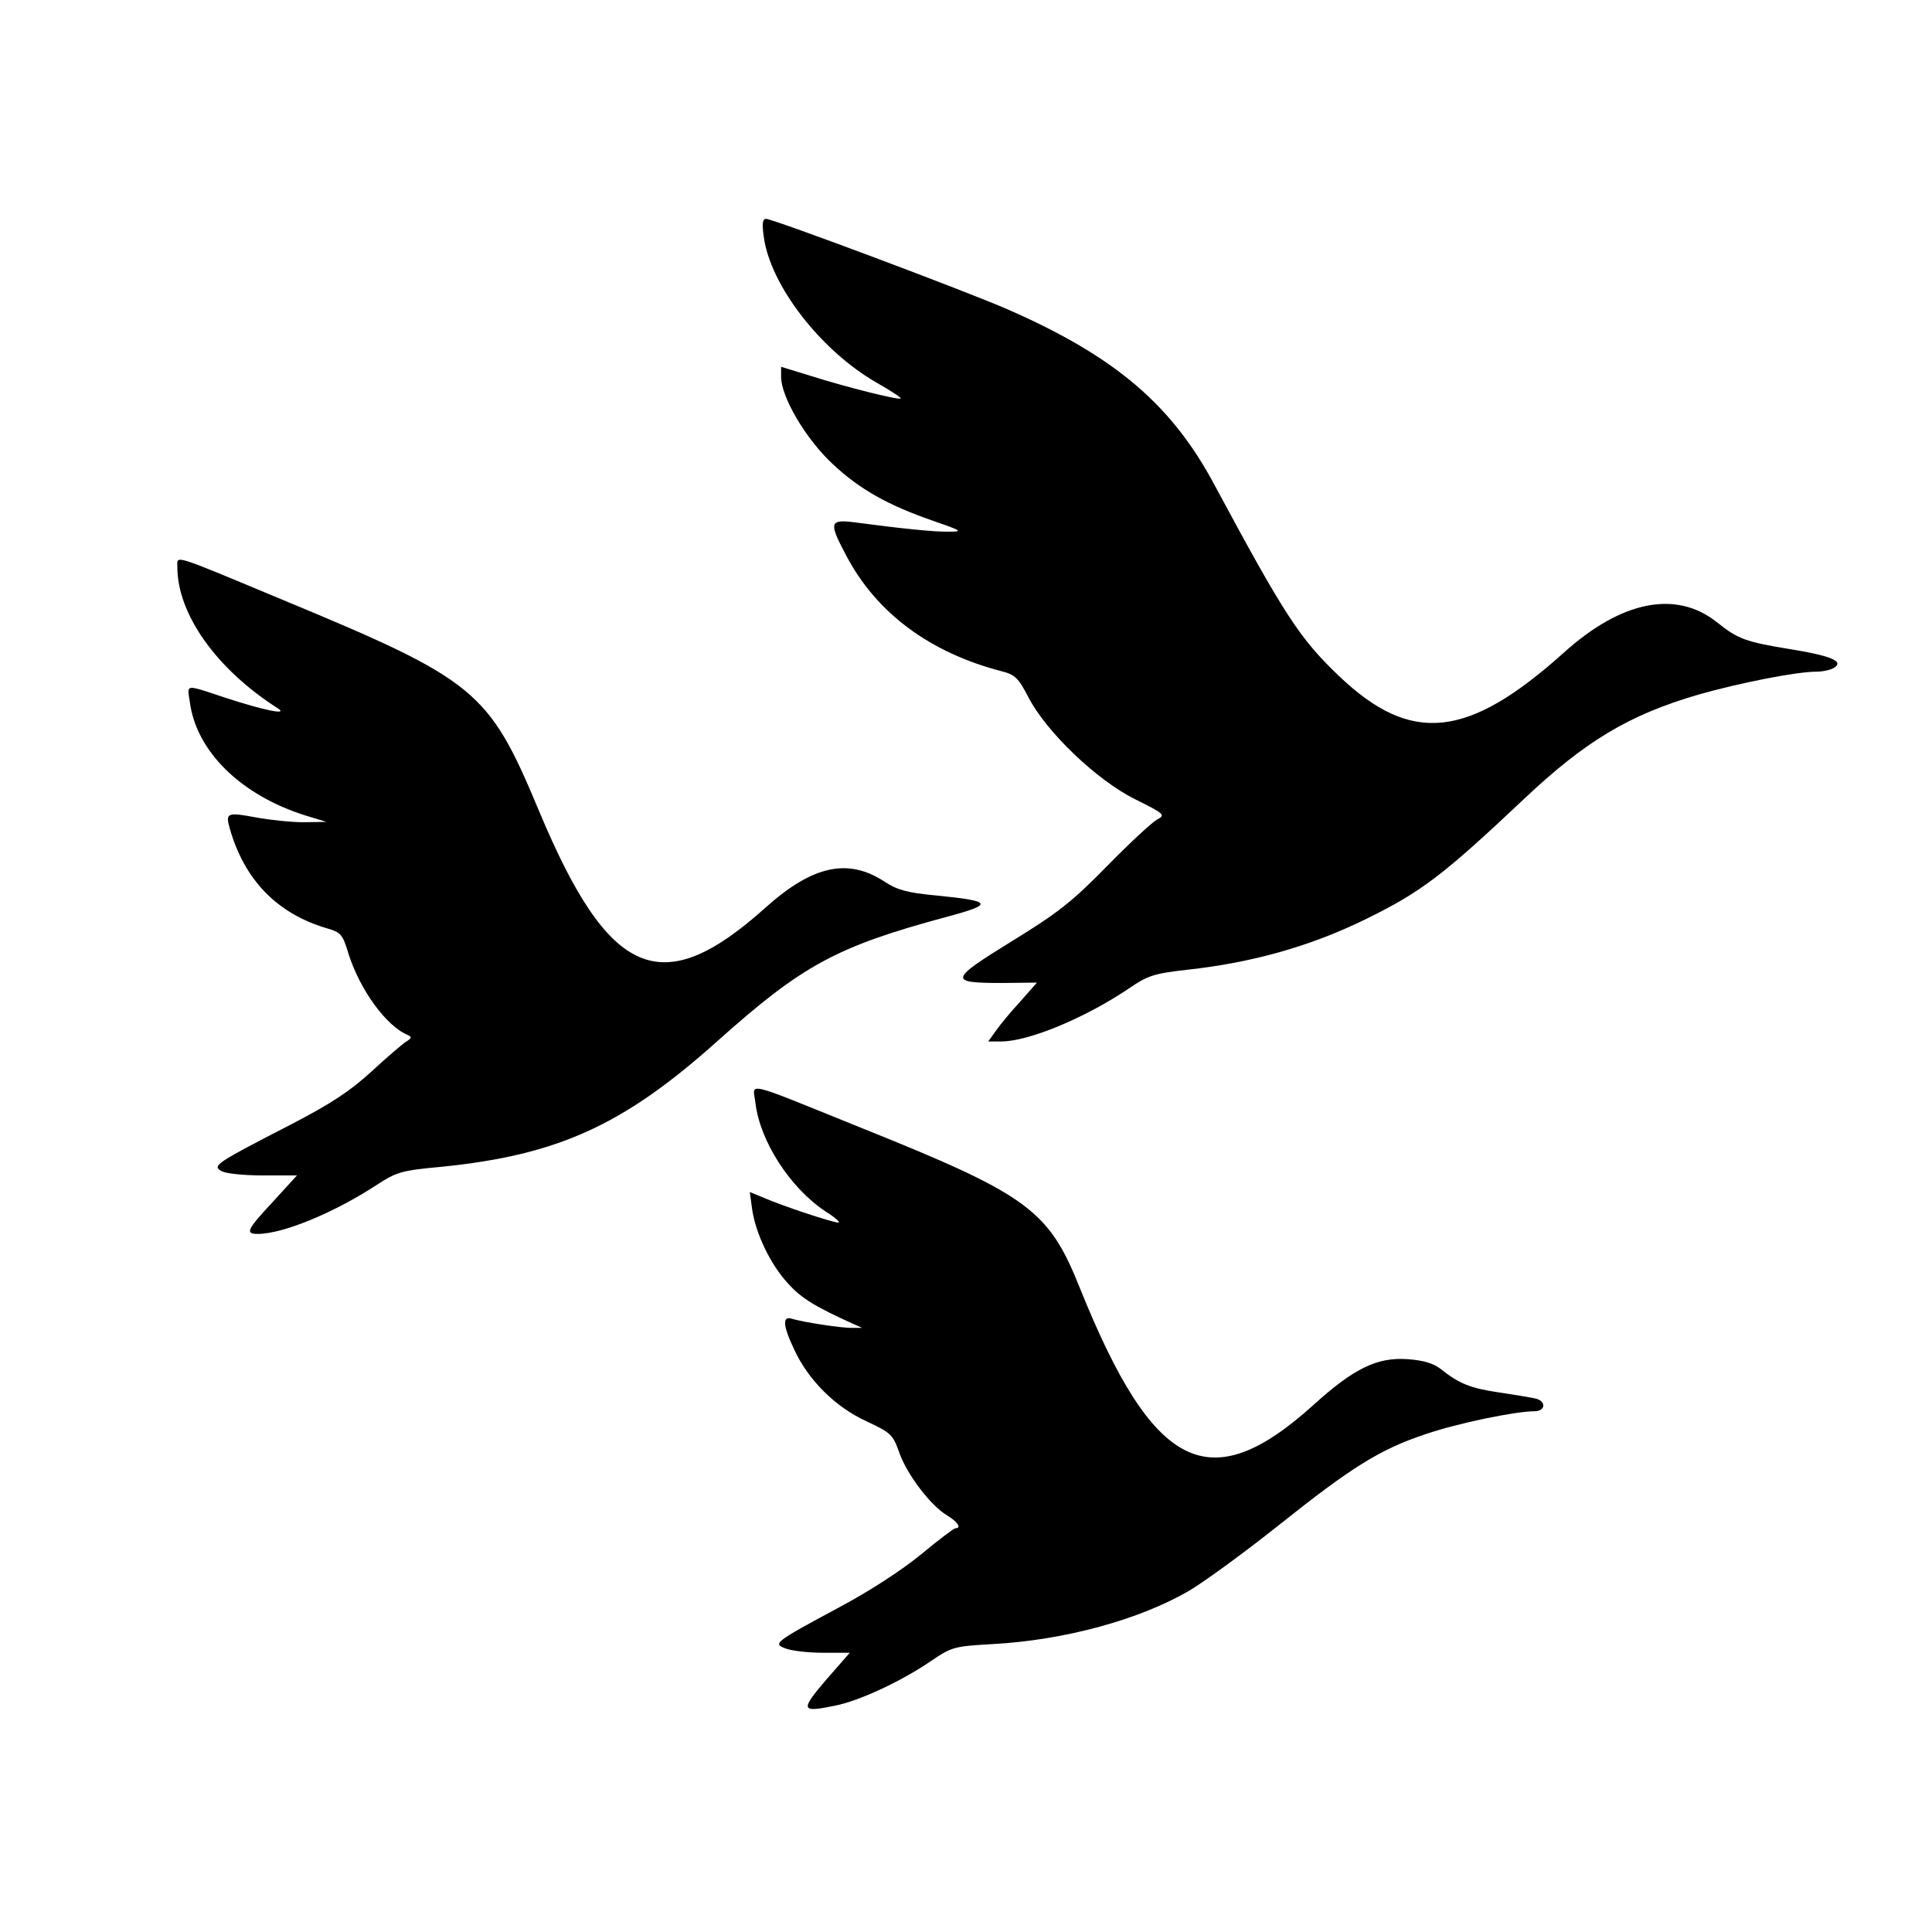
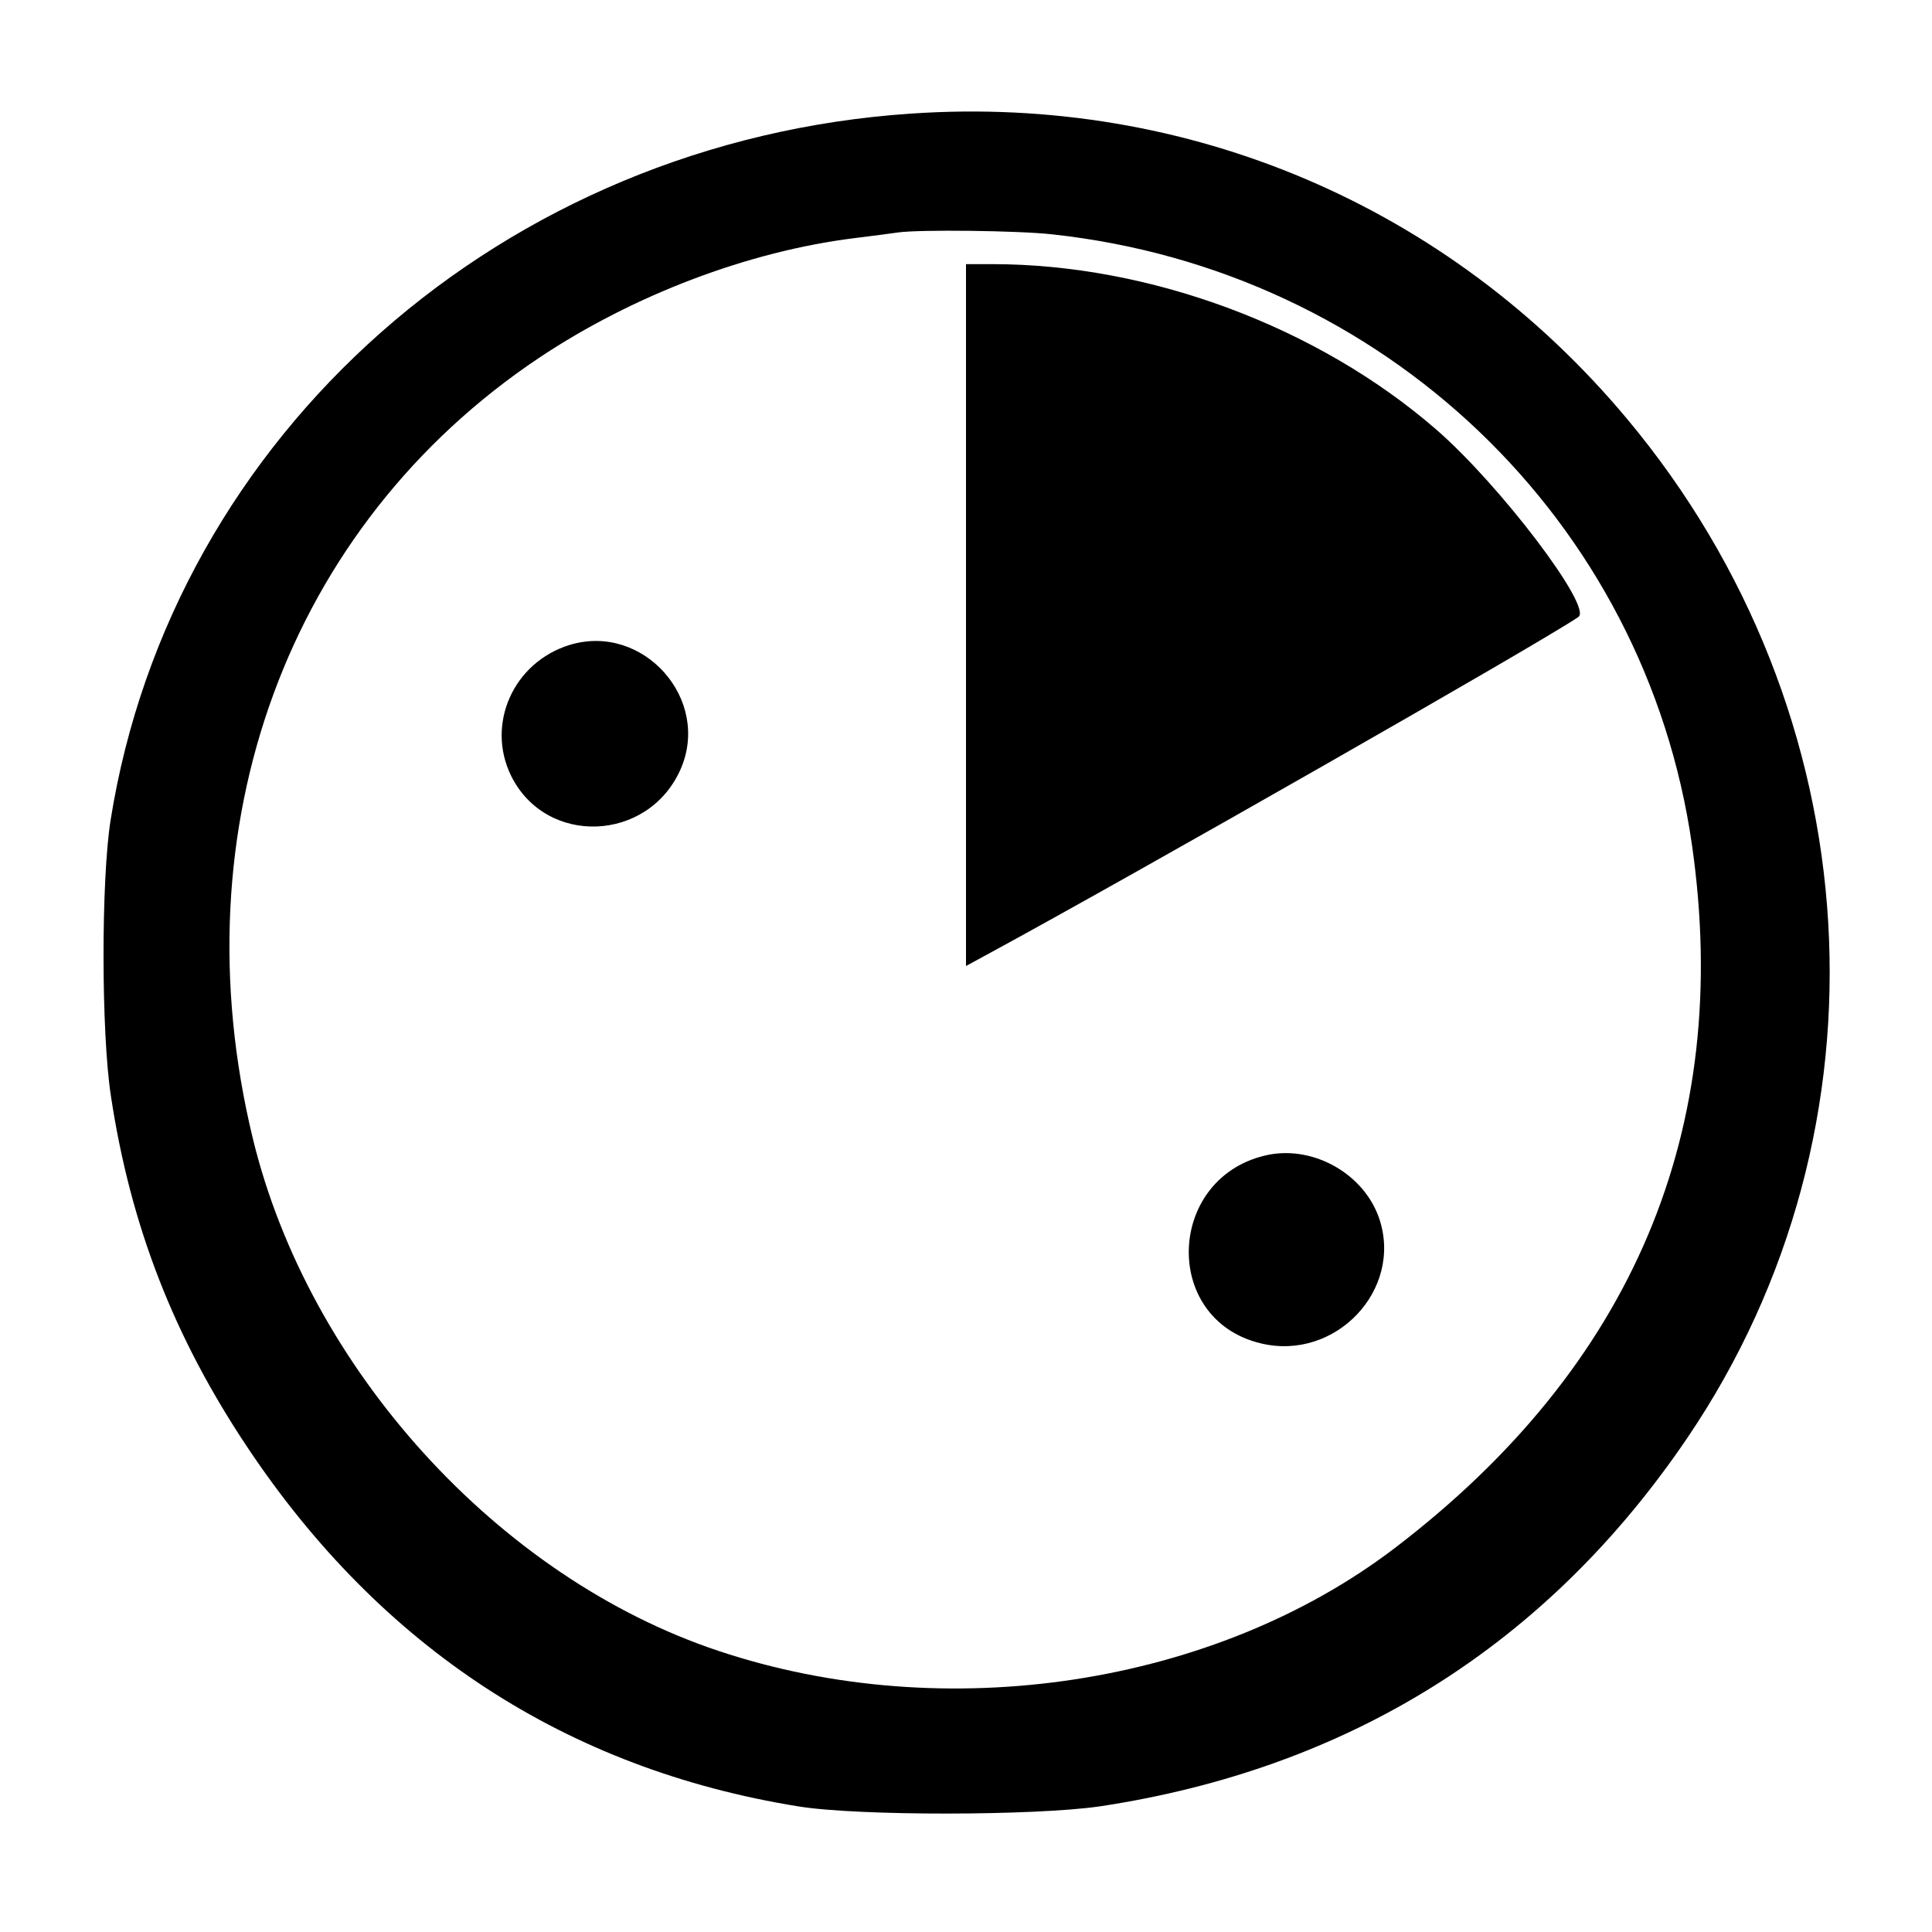
<svg xmlns="http://www.w3.org/2000/svg" version="1.0" width="512pt" height="512pt" viewBox="0 0 512 512" preserveAspectRatio="xMidYMid meet">
  <g transform="translate(0,512) scale(0.1,-0.1)" fill="#000000" stroke="none">
-     <path d="M2024 4493 c17 -129 151 -302 299 -387 37 -21 66 -40 64 -42 -5 -5 -148 31 -239 60 l-78 24 0 -27 c0 -53 66 -165 136 -230 71 -67 147 -110 269 -152 75 -26 77 -28 40 -28 -38 -1 -132 9 -252 25 -65 8 -67 -1 -20 -89 80 -152 222 -257 412 -306 35 -9 44 -18 70 -68 47 -92 182 -221 283 -271 77 -38 81 -42 60 -53 -13 -6 -72 -61 -133 -123 -94 -96 -131 -125 -253 -200 -167 -103 -169 -111 -27 -111 l93 1 -44 -50 c-25 -27 -54 -62 -65 -78 l-20 -28 34 0 c73 0 222 62 338 140 51 35 67 40 155 50 174 19 329 63 475 135 145 71 204 116 416 316 164 155 279 224 463 278 109 31 260 61 314 61 17 0 38 5 46 10 28 17 -6 32 -118 50 -115 19 -136 26 -192 71 -108 86 -253 57 -405 -80 -255 -229 -405 -245 -596 -63 -104 99 -144 160 -330 506 -114 214 -264 341 -546 465 -109 48 -624 241 -643 241 -9 0 -11 -12 -6 -47z" />
-     <path d="M470 3617 c0 -124 103 -270 266 -374 30 -19 -35 -6 -139 28 -109 36 -101 37 -94 -11 17 -131 135 -247 306 -301 l56 -17 -60 -1 c-33 0 -91 6 -128 13 -75 14 -80 12 -68 -30 39 -136 125 -225 257 -264 38 -11 42 -16 58 -69 30 -94 100 -191 157 -214 11 -5 10 -8 -4 -17 -11 -7 -53 -43 -94 -81 -57 -52 -108 -85 -212 -139 -198 -102 -209 -109 -185 -123 10 -7 60 -12 110 -12 l91 0 -63 -69 c-70 -75 -75 -86 -41 -86 67 0 202 56 314 129 54 35 65 39 174 49 307 31 481 110 728 331 227 203 316 252 609 331 127 34 123 42 -28 57 -76 7 -103 15 -135 36 -97 64 -191 44 -316 -68 -276 -248 -415 -188 -601 257 -133 318 -165 345 -678 558 -300 125 -280 119 -280 87z" />
-     <path d="M2002 2197 c12 -101 91 -224 185 -287 26 -16 41 -30 35 -30 -15 0 -148 44 -196 65 l-39 16 6 -44 c9 -65 49 -149 96 -199 35 -39 72 -61 171 -106 l25 -11 -25 0 c-28 -1 -131 15 -161 24 -26 9 -25 -17 6 -82 37 -80 108 -151 190 -189 66 -31 71 -35 88 -83 20 -58 84 -142 127 -167 28 -17 39 -34 22 -34 -4 0 -45 -31 -92 -70 -50 -41 -136 -97 -215 -139 -175 -94 -178 -97 -142 -110 16 -6 60 -11 99 -11 l70 0 -63 -72 c-69 -81 -67 -87 25 -68 64 13 174 64 253 118 56 38 62 39 163 45 190 10 392 65 524 143 40 24 147 102 236 173 192 153 267 200 387 240 84 29 239 61 289 61 31 0 32 28 2 34 -13 3 -56 10 -96 16 -75 11 -105 23 -154 62 -19 15 -46 23 -87 26 -81 6 -143 -24 -251 -122 -275 -248 -423 -174 -618 310 -83 208 -136 247 -582 426 -317 128 -284 120 -278 65z" />
+     <path d="M2415 4819 c-1079 -72 -1959 -848 -2122 -1873 -25 -158 -25 -563 1 -731 52 -344 167 -639 362 -931 355 -532 846 -852 1459 -951 158 -26 629 -25 800 0 661 100 1185 428 1557 977 557 822 491 1922 -161 2701 -471 563 -1162 858 -1896 808z m373 -320 c879 -95 1573 -758 1696 -1619 108 -754 -157 -1381 -787 -1862 -478 -365 -1192 -474 -1793 -273 -583 194 -1086 748 -1234 1358 -200 825 92 1623 759 2069 249 166 554 282 836 317 50 6 101 13 115 15 57 8 318 5 408 -5z" />
+     <path d="M2560 3490 l0 -930 68 37 c374 203 1454 819 1555 888 38 26 -208 350 -376 496 -314 273 -760 439 -1177 439 l-70 0 0 -930z" />
+     <path d="M1510 3411 c-150 -46 -223 -211 -155 -348 93 -186 362 -175 448 17 83 186 -98 390 -293 331z" />
+     <path d="M3363 2060 c-271 -54 -288 -436 -22 -500 198 -48 378 142 314 331 -40 117 -171 192 -292 169z" />
  </g>
</svg>
